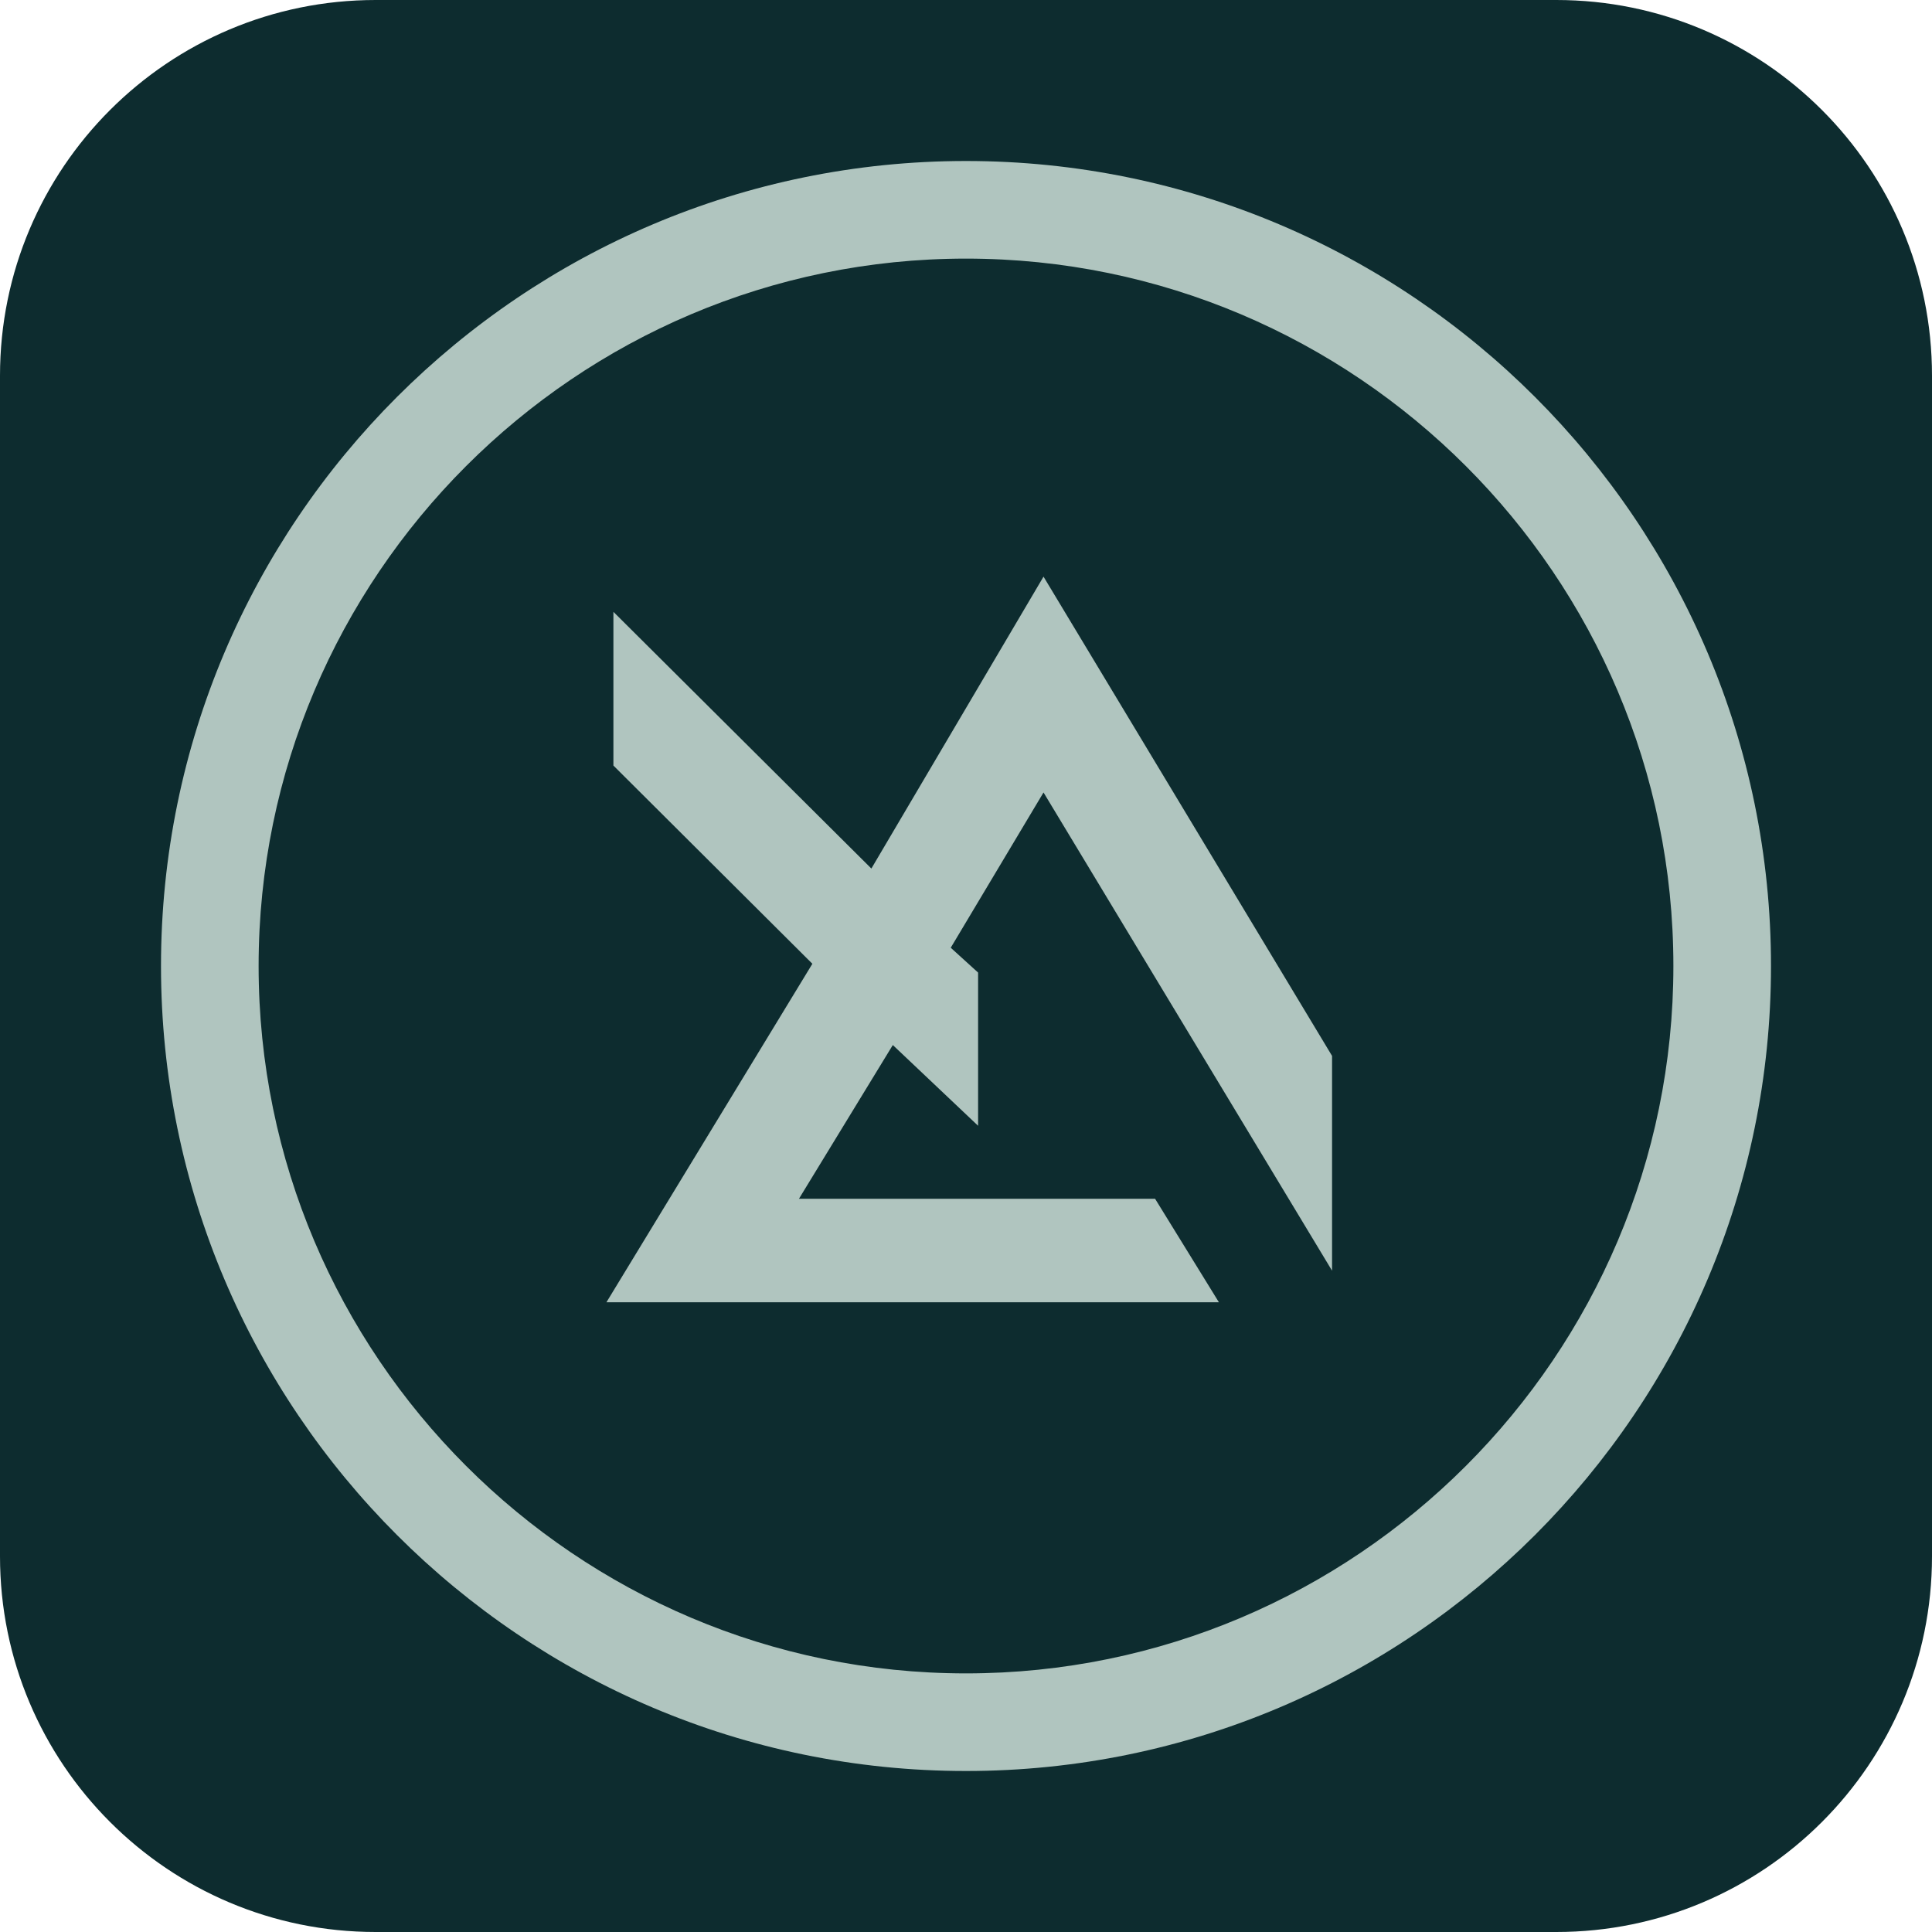
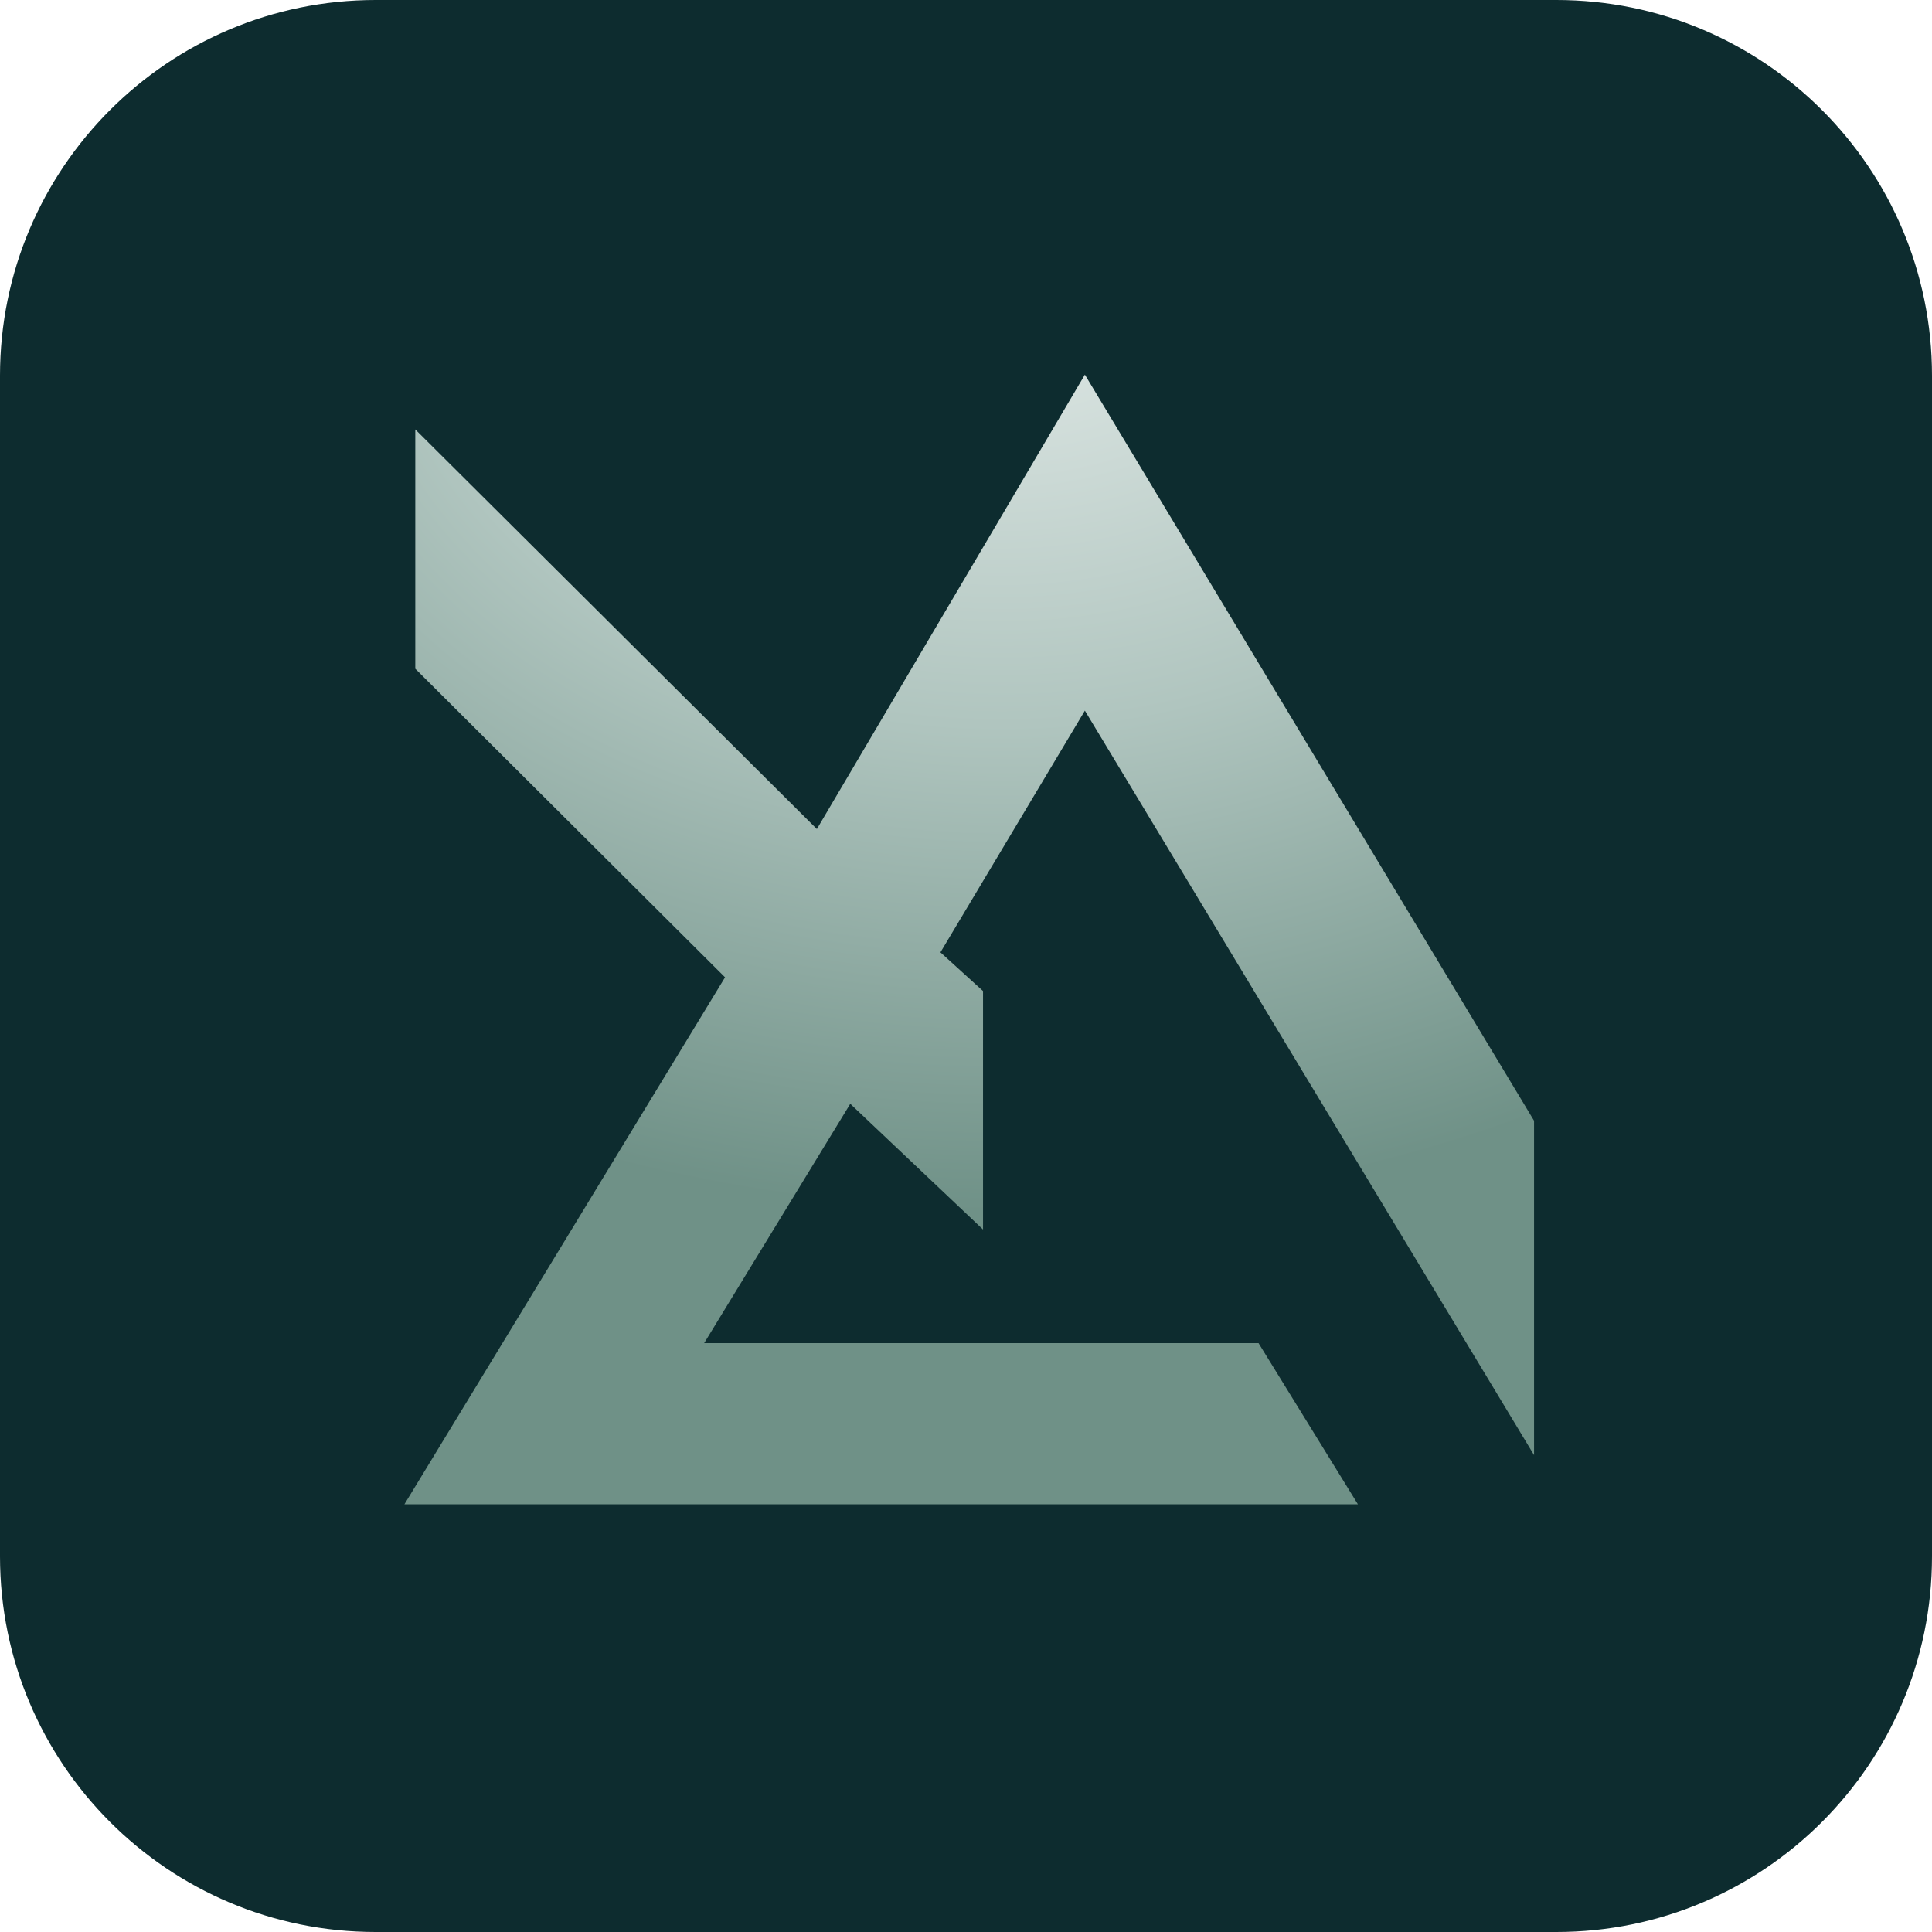
<svg xmlns="http://www.w3.org/2000/svg" width="360" height="360" viewBox="0 0 360 360" fill="none">
  <rect width="360" height="360" rx="70" fill="#0D2C2F" />
-   <g clip-path="url(#paint0_diamond_5_186_clip_path)" data-figma-skip-parse="true">
-     <g transform="matrix(0 0.183877 -0.232482 0 188.65 134.78)">
-       <rect x="0" y="0" width="1061.69" height="682.417" fill="url(#paint0_diamond_5_186)" opacity="1" shape-rendering="crispEdges" />
-       <rect x="0" y="0" width="1061.69" height="682.417" transform="scale(1 -1)" fill="url(#paint0_diamond_5_186)" opacity="1" shape-rendering="crispEdges" />
-       <rect x="0" y="0" width="1061.69" height="682.417" transform="scale(-1 1)" fill="url(#paint0_diamond_5_186)" opacity="1" shape-rendering="crispEdges" />
-       <rect x="0" y="0" width="1061.69" height="682.417" transform="scale(-1)" fill="url(#paint0_diamond_5_186)" opacity="1" shape-rendering="crispEdges" />
-     </g>
-   </g>
-   <path d="M180 30C262.744 30 330 97.255 330 180C330 262.745 262.745 330 180 330C97.255 330 30 262.744 30 180C30 97.255 97.255 30 180 30ZM180 48.188C107.348 48.189 48.188 107.348 48.188 180C48.188 252.651 107.348 311.812 180 311.812C252.652 311.812 311.812 252.652 311.812 180C311.812 107.348 252.651 48.188 180 48.188ZM248.21 196.752V236.775L194.445 147.664L177.157 176.596L182.254 181.226V209.771L166.364 194.727L148.876 223.37H215.231L227.124 242.658H113L151.374 179.586L114.299 142.649V114.006L162.367 161.841L194.445 107.448L248.21 196.752Z" data-figma-gradient-fill="{&quot;type&quot;:&quot;GRADIENT_DIAMOND&quot;,&quot;stops&quot;:[{&quot;color&quot;:{&quot;r&quot;:0.69019609689712524,&quot;g&quot;:0.77254903316497803,&quot;b&quot;:0.74901962280273438,&quot;a&quot;:1.0},&quot;position&quot;:0.0},{&quot;color&quot;:{&quot;r&quot;:0.69019609689712524,&quot;g&quot;:0.77254903316497803,&quot;b&quot;:0.74901962280273438,&quot;a&quot;:1.0},&quot;position&quot;:0.50},{&quot;color&quot;:{&quot;r&quot;:0.69019609689712524,&quot;g&quot;:0.77254903316497803,&quot;b&quot;:0.74901962280273438,&quot;a&quot;:1.0},&quot;position&quot;:1.0}],&quot;stopsVar&quot;:[{&quot;color&quot;:{&quot;r&quot;:0.69019609689712524,&quot;g&quot;:0.77254903316497803,&quot;b&quot;:0.74901962280273438,&quot;a&quot;:1.0},&quot;position&quot;:0.0},{&quot;color&quot;:{&quot;r&quot;:0.69019609689712524,&quot;g&quot;:0.77254903316497803,&quot;b&quot;:0.74901962280273438,&quot;a&quot;:1.0},&quot;position&quot;:0.50},{&quot;color&quot;:{&quot;r&quot;:0.69019609689712524,&quot;g&quot;:0.77254903316497803,&quot;b&quot;:0.74901962280273438,&quot;a&quot;:1.0},&quot;position&quot;:1.0}],&quot;transform&quot;:{&quot;m00&quot;:-7.2426201321029726e-13,&quot;m01&quot;:-464.96368408203125,&quot;m02&quot;:421.13146972656250,&quot;m10&quot;:367.75479125976562,&quot;m11&quot;:-9.9549762964251665e-13,&quot;m12&quot;:-49.097465515136719},&quot;opacity&quot;:1.0,&quot;blendMode&quot;:&quot;NORMAL&quot;,&quot;visible&quot;:true}" />
+   <path d="M285.849 208.833V271.139L202.151 132.415L175.237 177.455L183.172 184.662V229.102L158.436 205.681L131.211 250.271H234.511L253.023 280.297H75.361L135.101 182.109L77.384 124.608V80.019L152.213 154.484L202.151 69.81L285.849 208.833Z" fill="url(#paint0_radial_101_205)" />
  <defs>
-     <clipPath id="paint0_diamond_5_186_clip_path">
-       <path d="M180 30C262.744 30 330 97.255 330 180C330 262.745 262.745 330 180 330C97.255 330 30 262.744 30 180C30 97.255 97.255 30 180 30ZM180 48.188C107.348 48.189 48.188 107.348 48.188 180C48.188 252.651 107.348 311.812 180 311.812C252.652 311.812 311.812 252.652 311.812 180C311.812 107.348 252.651 48.188 180 48.188ZM248.21 196.752V236.775L194.445 147.664L177.157 176.596L182.254 181.226V209.771L166.364 194.727L148.876 223.37H215.231L227.124 242.658H113L151.374 179.586L114.299 142.649V114.006L162.367 161.841L194.445 107.448L248.21 196.752Z" />
-     </clipPath>
-     <linearGradient id="paint0_diamond_5_186" x1="0" y1="0" x2="500" y2="500" gradientUnits="userSpaceOnUse">
-       <stop stop-color="#B0C5BF" />
+     <radialGradient id="paint0_radial_101_205" cx="0" cy="0" r="1" gradientUnits="userSpaceOnUse" gradientTransform="translate(186.674 44.7178) rotate(90) scale(180.95 228.781)">
+       <stop stop-color="#E6EDEB" />
      <stop offset="0.5" stop-color="#B0C5BF" />
-       <stop offset="1" stop-color="#B0C5BF" />
-     </linearGradient>
+       <stop offset="1" stop-color="#6F9187" />
+     </radialGradient>
  </defs>
</svg>
